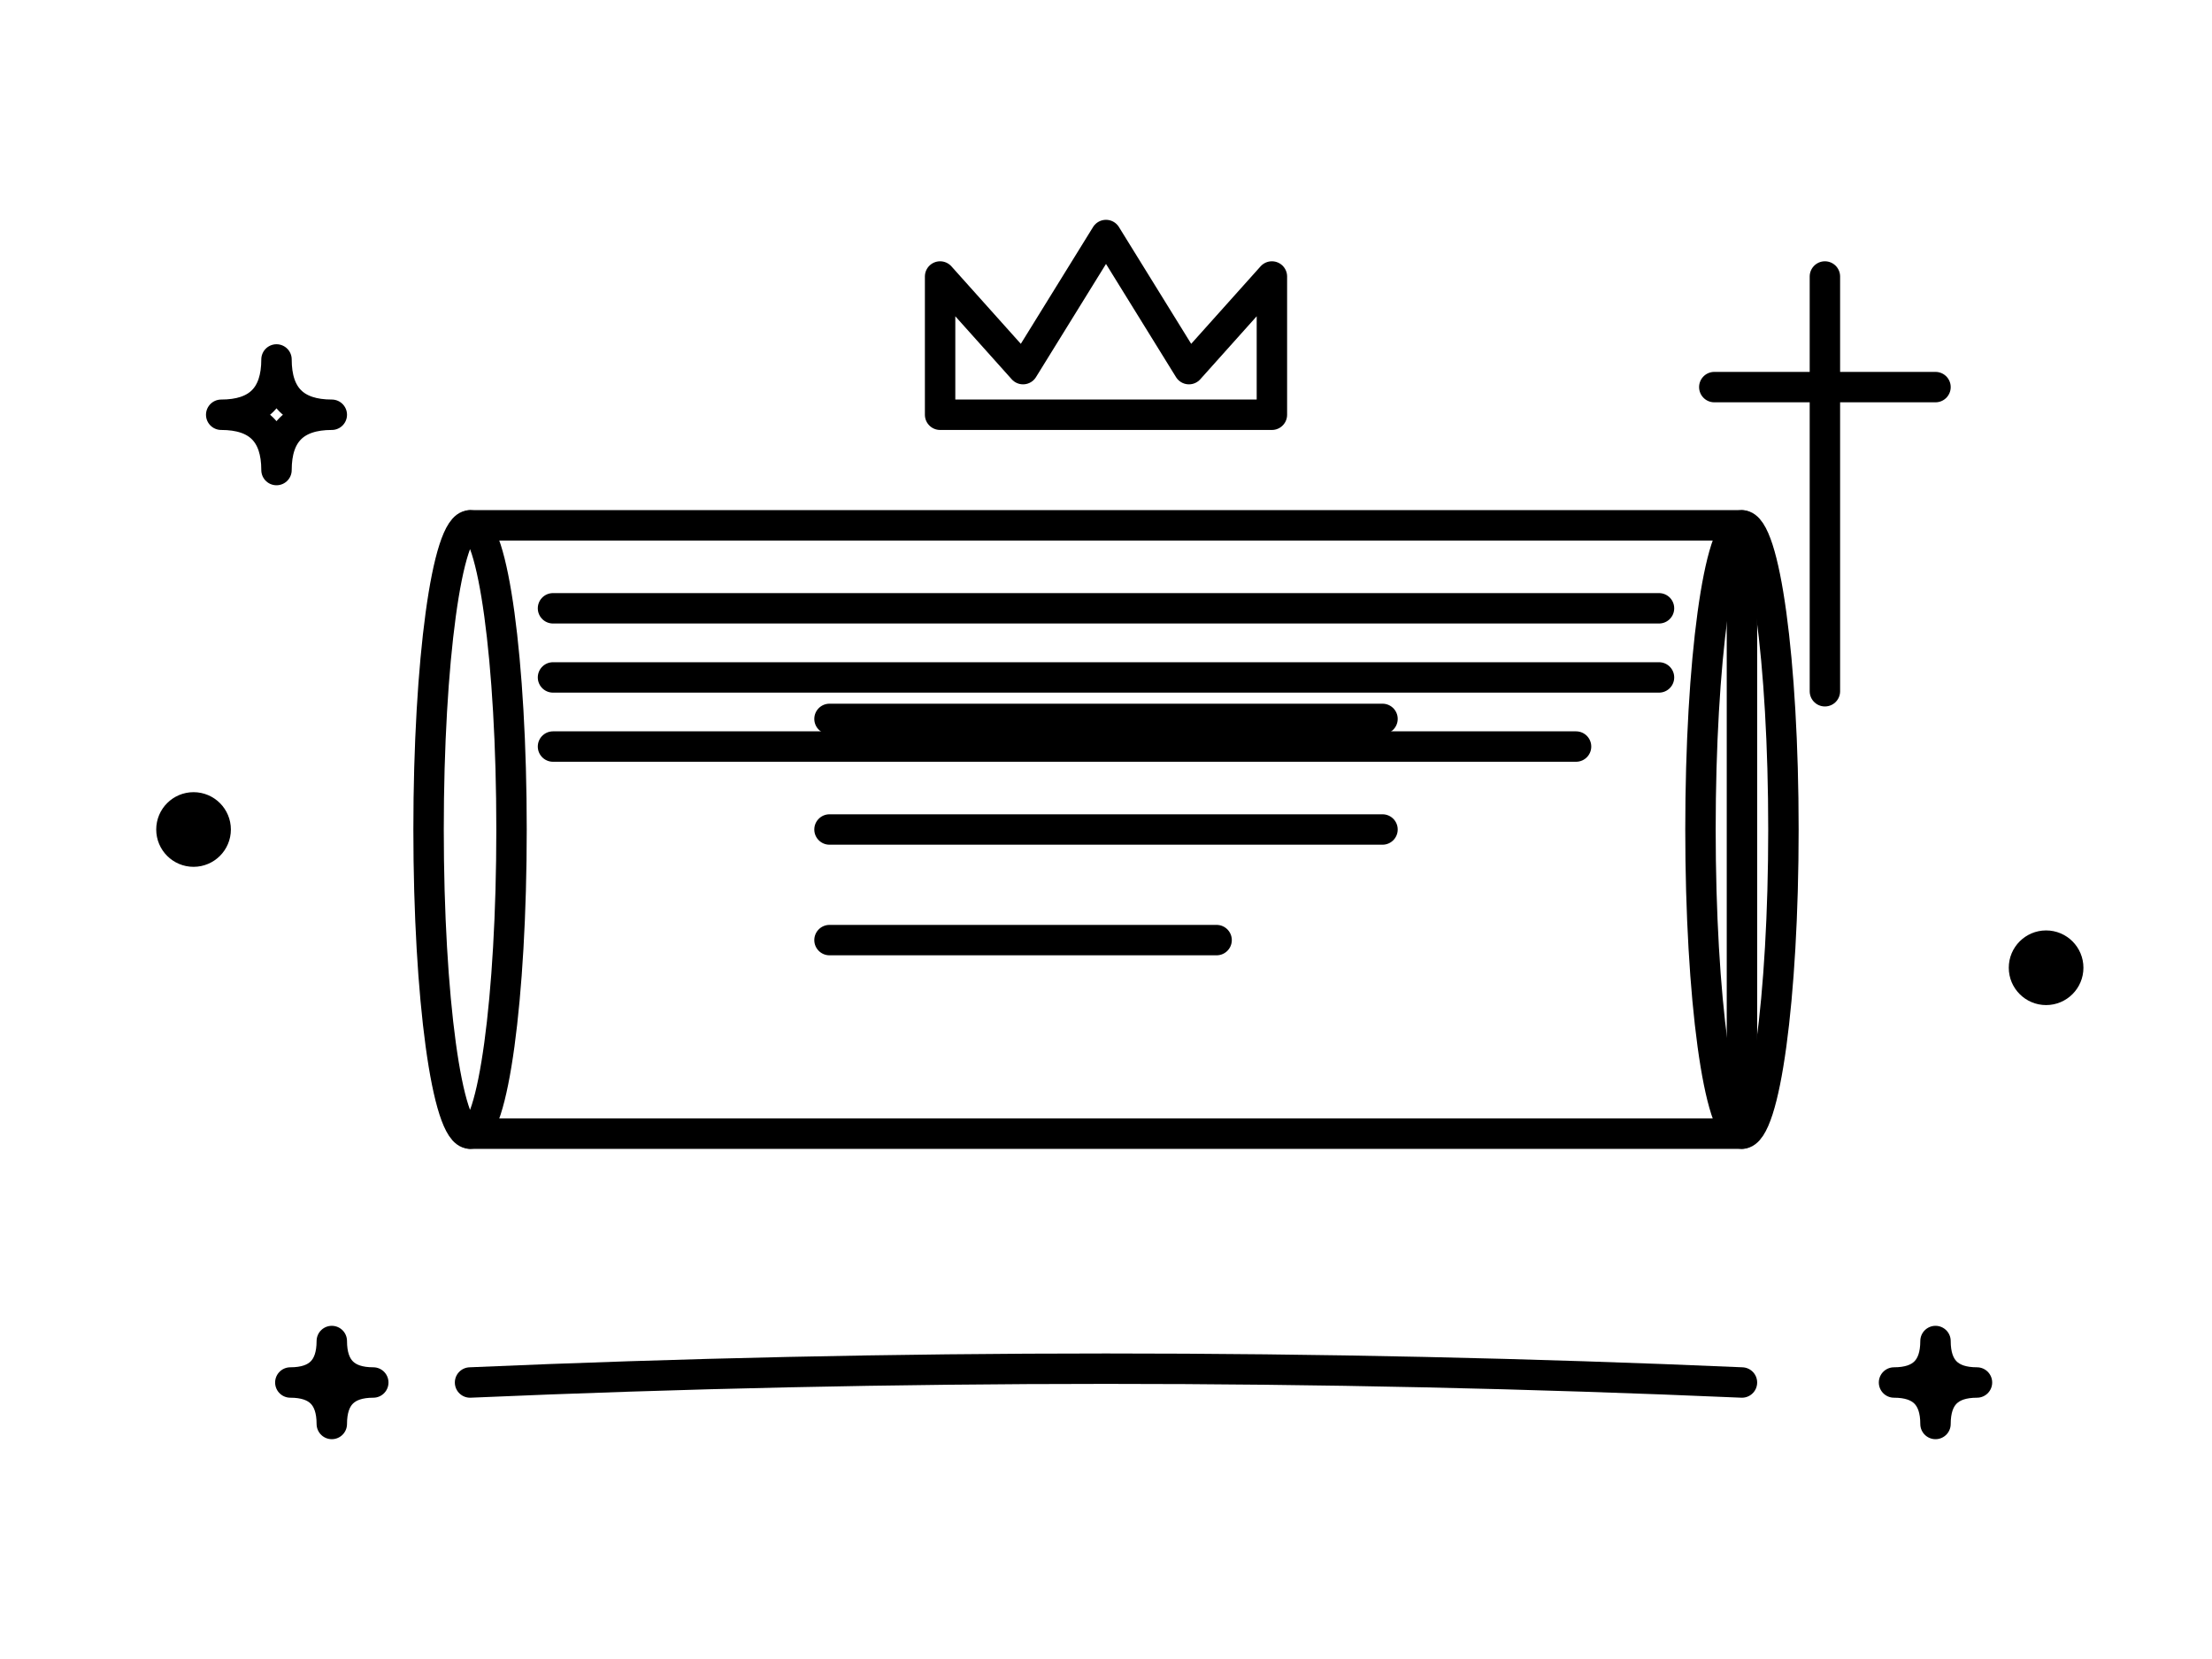
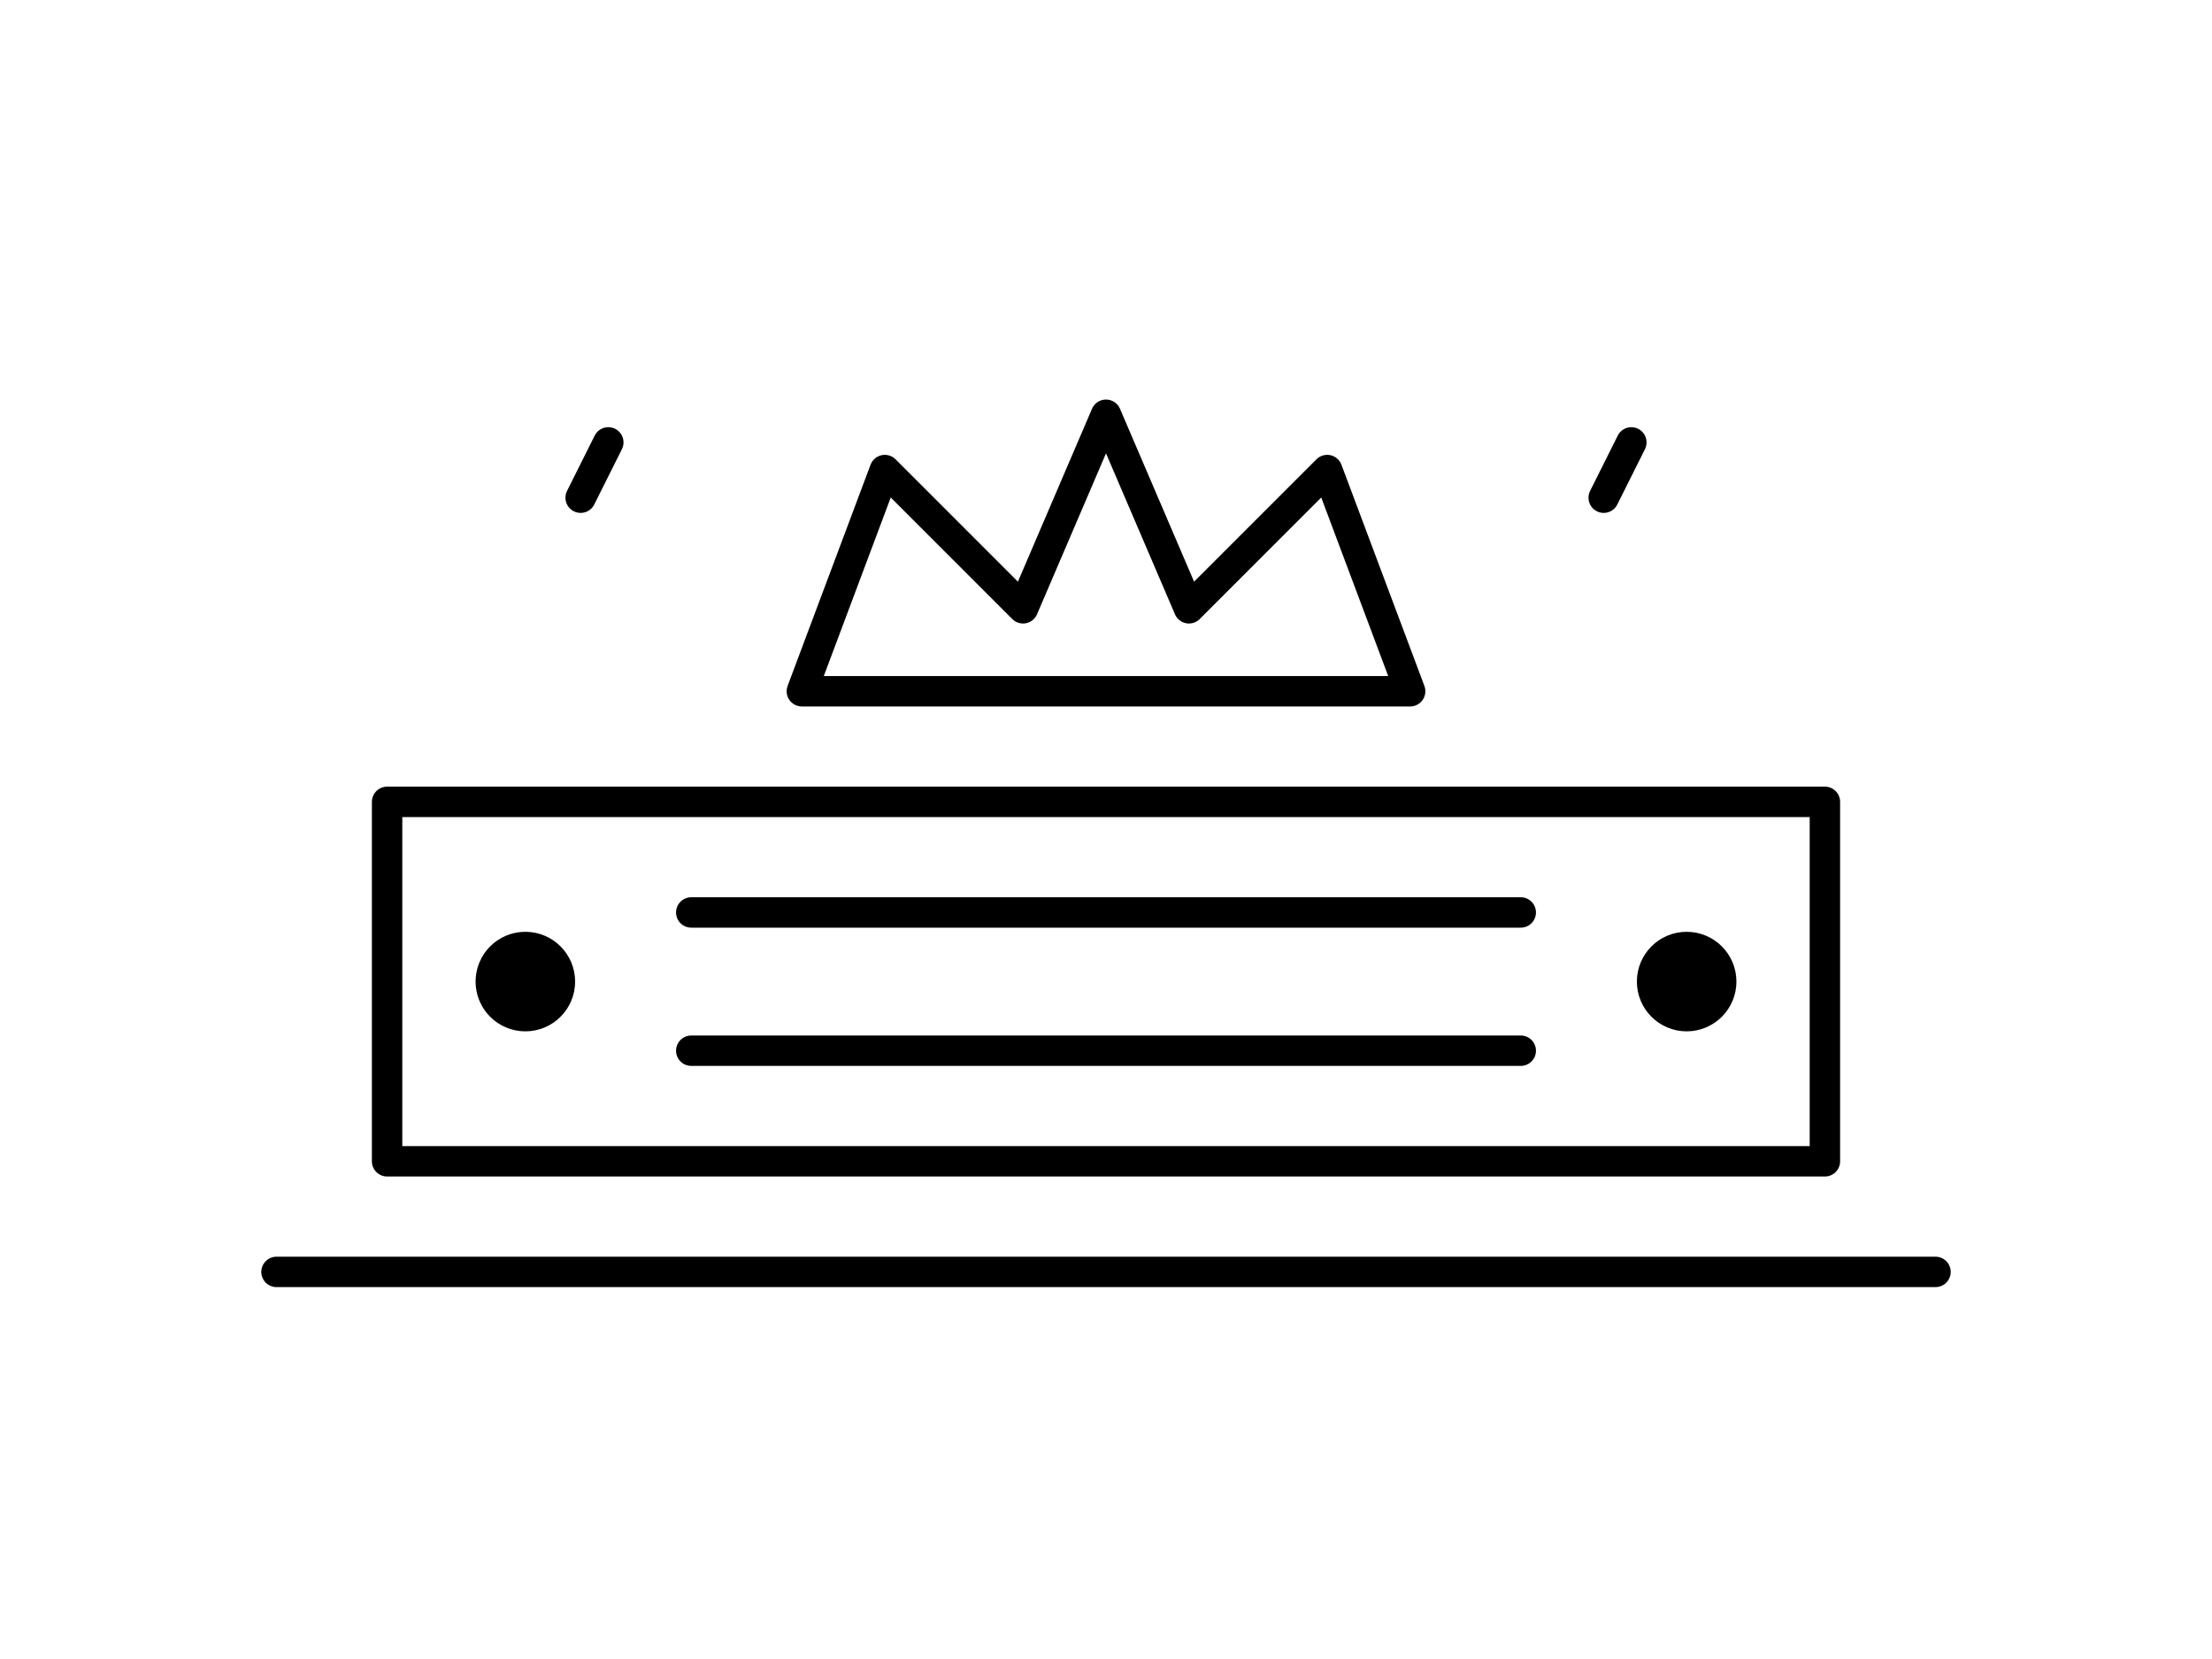
<svg xmlns="http://www.w3.org/2000/svg" viewBox="0 0 160 120" fill="none" stroke="#000" stroke-width="2.2" stroke-linecap="round" stroke-linejoin="round">
-   <path d="M34 38H126V82H34" />
-   <path d="M31 60a3 22 0 1 0 6 0a3 22 0 1 0 -6 0" />
-   <path d="M123 60a3 22 0 1 0 6 0a3 22 0 1 0 -6 0" />
-   <path d="M40 44L120 44" />
-   <path d="M40 49L120 49" />
-   <path d="M40 54L114 54" />
-   <path d="M68 30L68 20L74 26.7L80 17L86 26.7L92 20L92 30Z" />
-   <path d="M132 20L132 50" />
-   <path d="M124 28L140 28" />
-   <path d="M20 26Q20 30 24 30Q20 30 20 34Q20 30 16 30Q20 30 20 26Z" />
-   <path d="M24 97Q24 100 27 100Q24 100 24 103Q24 100 21 100Q24 100 24 97Z" />
-   <path d="M140 97Q140 100 143 100Q140 100 140 103Q140 100 137 100Q140 100 140 97Z" />
-   <path fill="#000" d="M12.4 60a1.6 1.6 0 1 0 3.2 0a1.6 1.6 0 1 0 -3.2 0" />
-   <path fill="#000" d="M146.4 70a1.6 1.6 0 1 0 3.2 0a1.6 1.6 0 1 0 -3.2 0" />
-   <path d="M60 52L100 52" />
-   <path d="M60 60L100 60" />
-   <path d="M60 68L88 68" />
-   <path d="M34 100Q80 98 126 100" />
+   <path d="M28 58 H132 V84 H28 Z" />
+   <circle cx="38" cy="71" r="2.5" fill="#000" />
+   <circle cx="122" cy="71" r="2.5" fill="#000" />
+   <path d="M50 66 H110" />
+   <path d="M50 76 H110" />
+   <path d="M58 50 L64 34 L74 44 L80 30 L86 44 L96 34 L102 50 Z" />
+   <path d="M116 36 L118 32" />
+   <path d="M42 36 L44 32" />
+   <path d="M20 92 H140" />
</svg>
